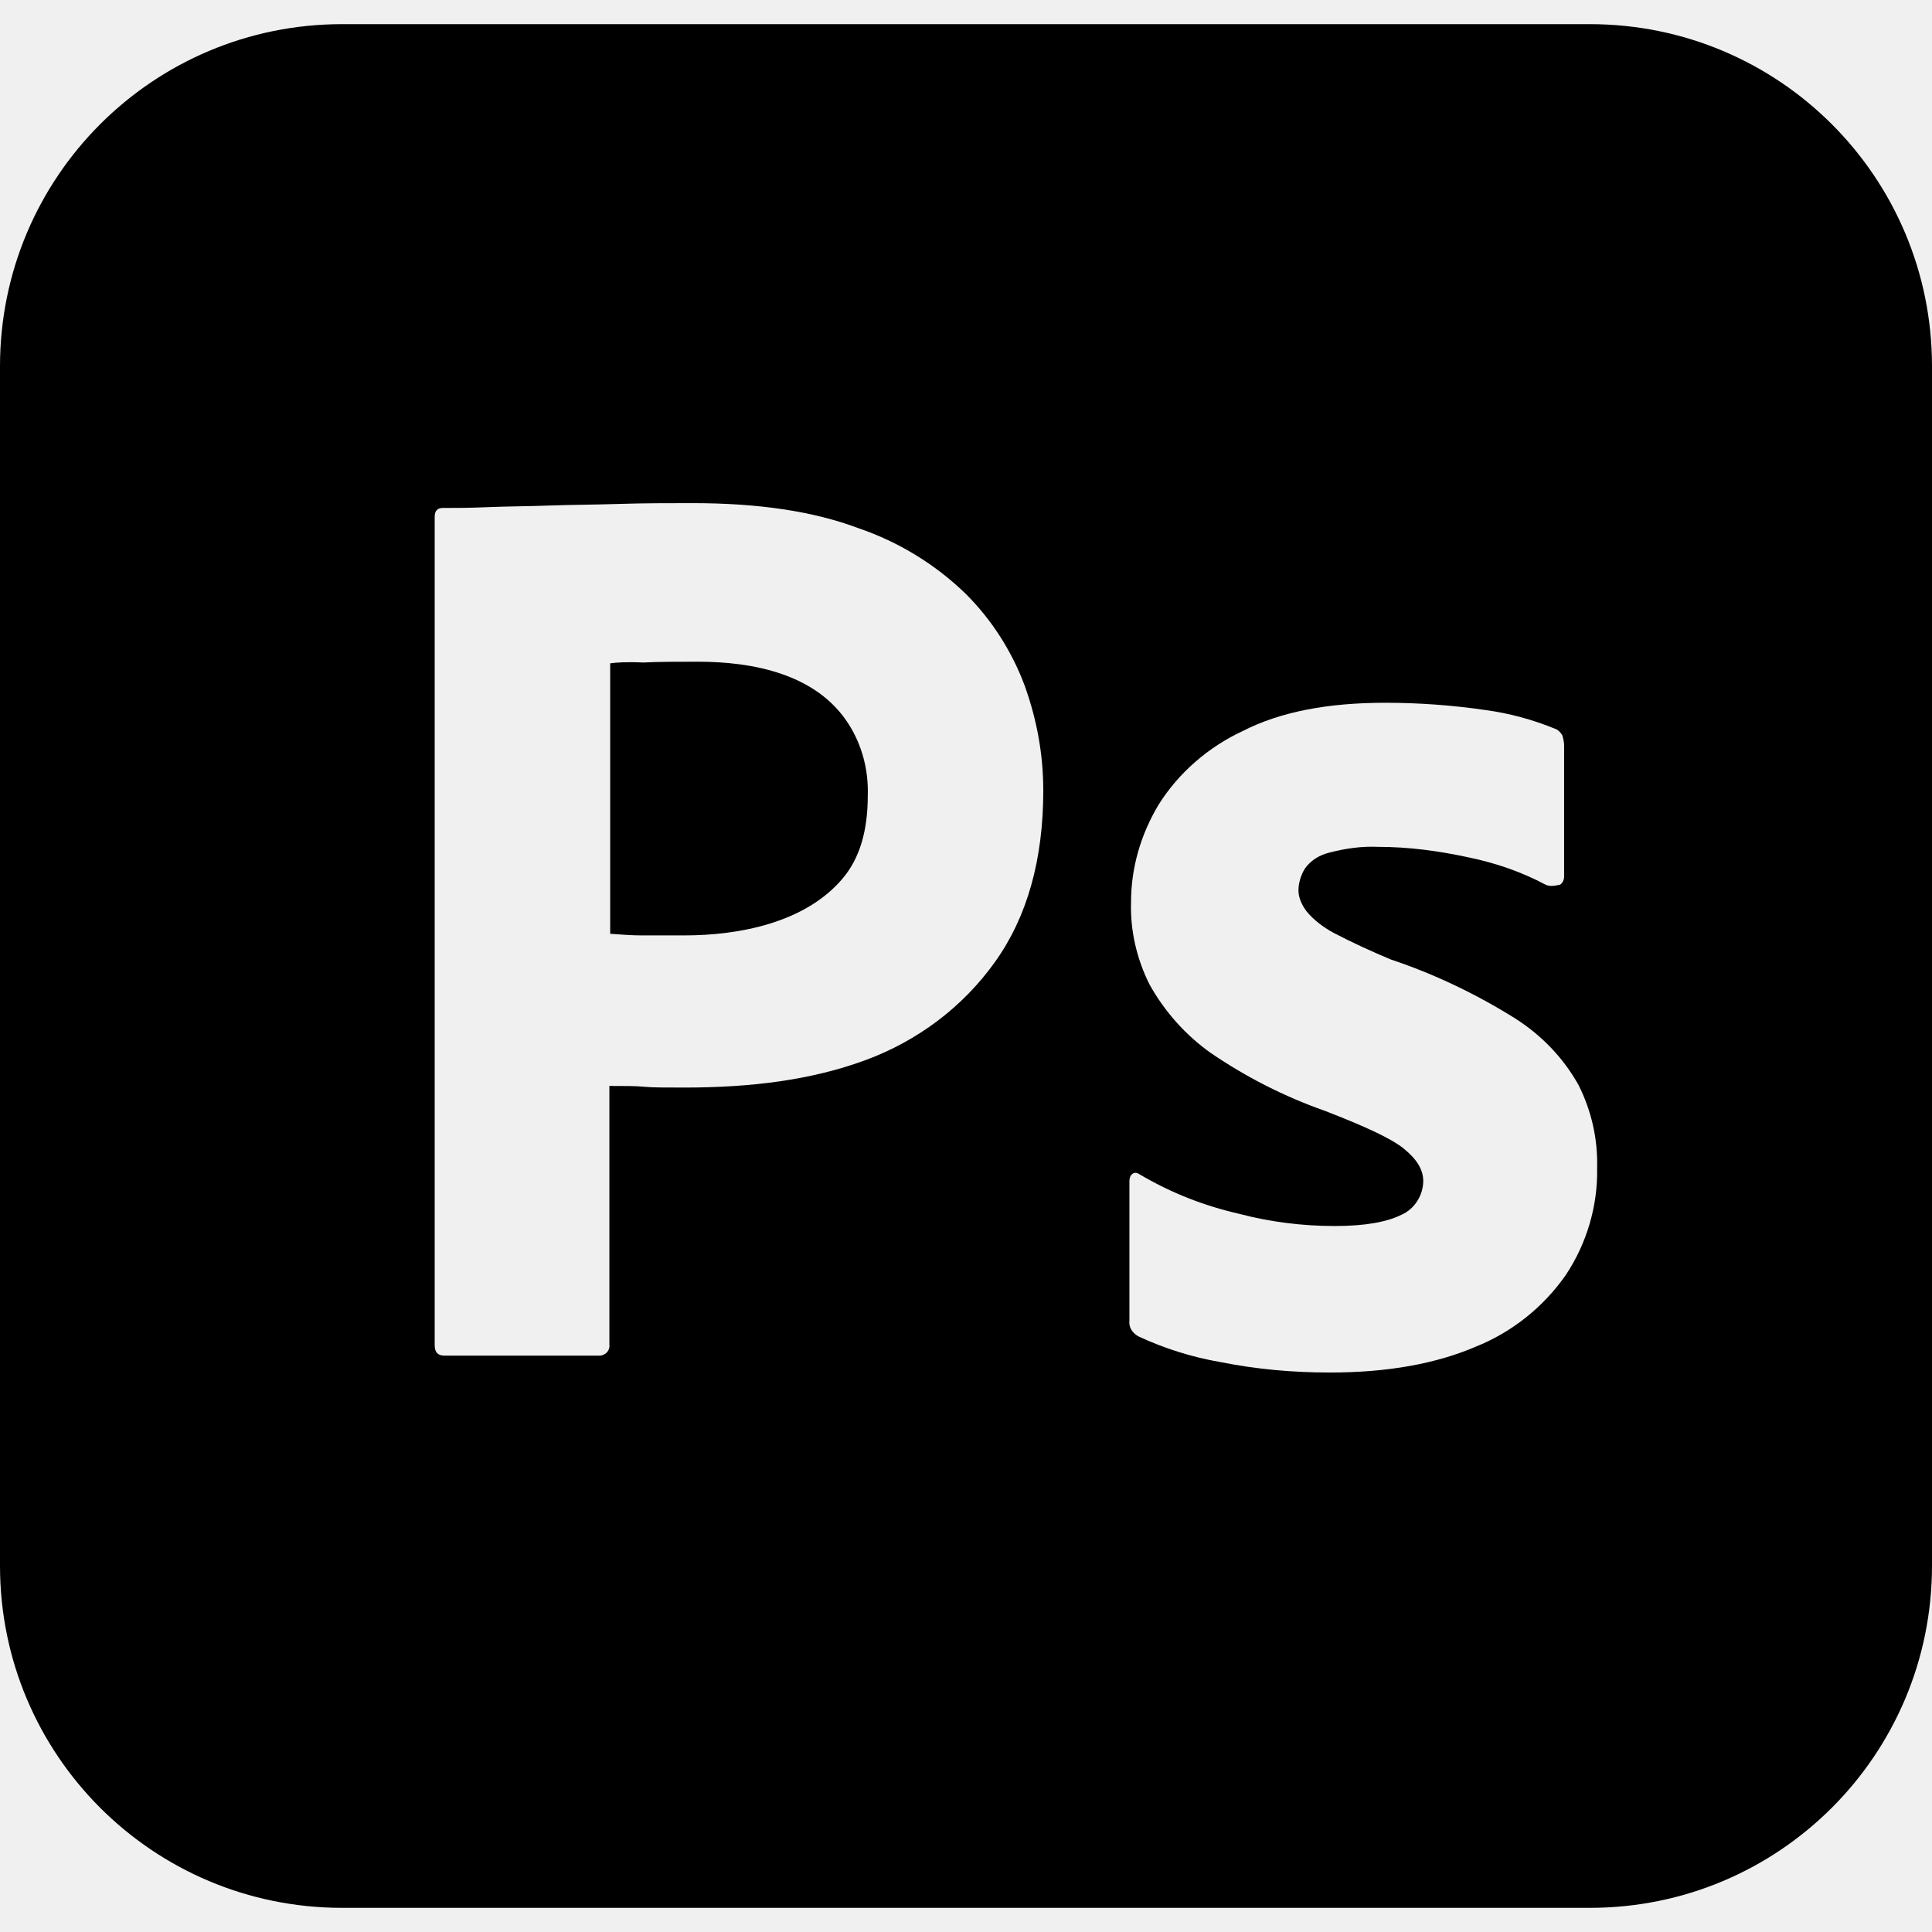
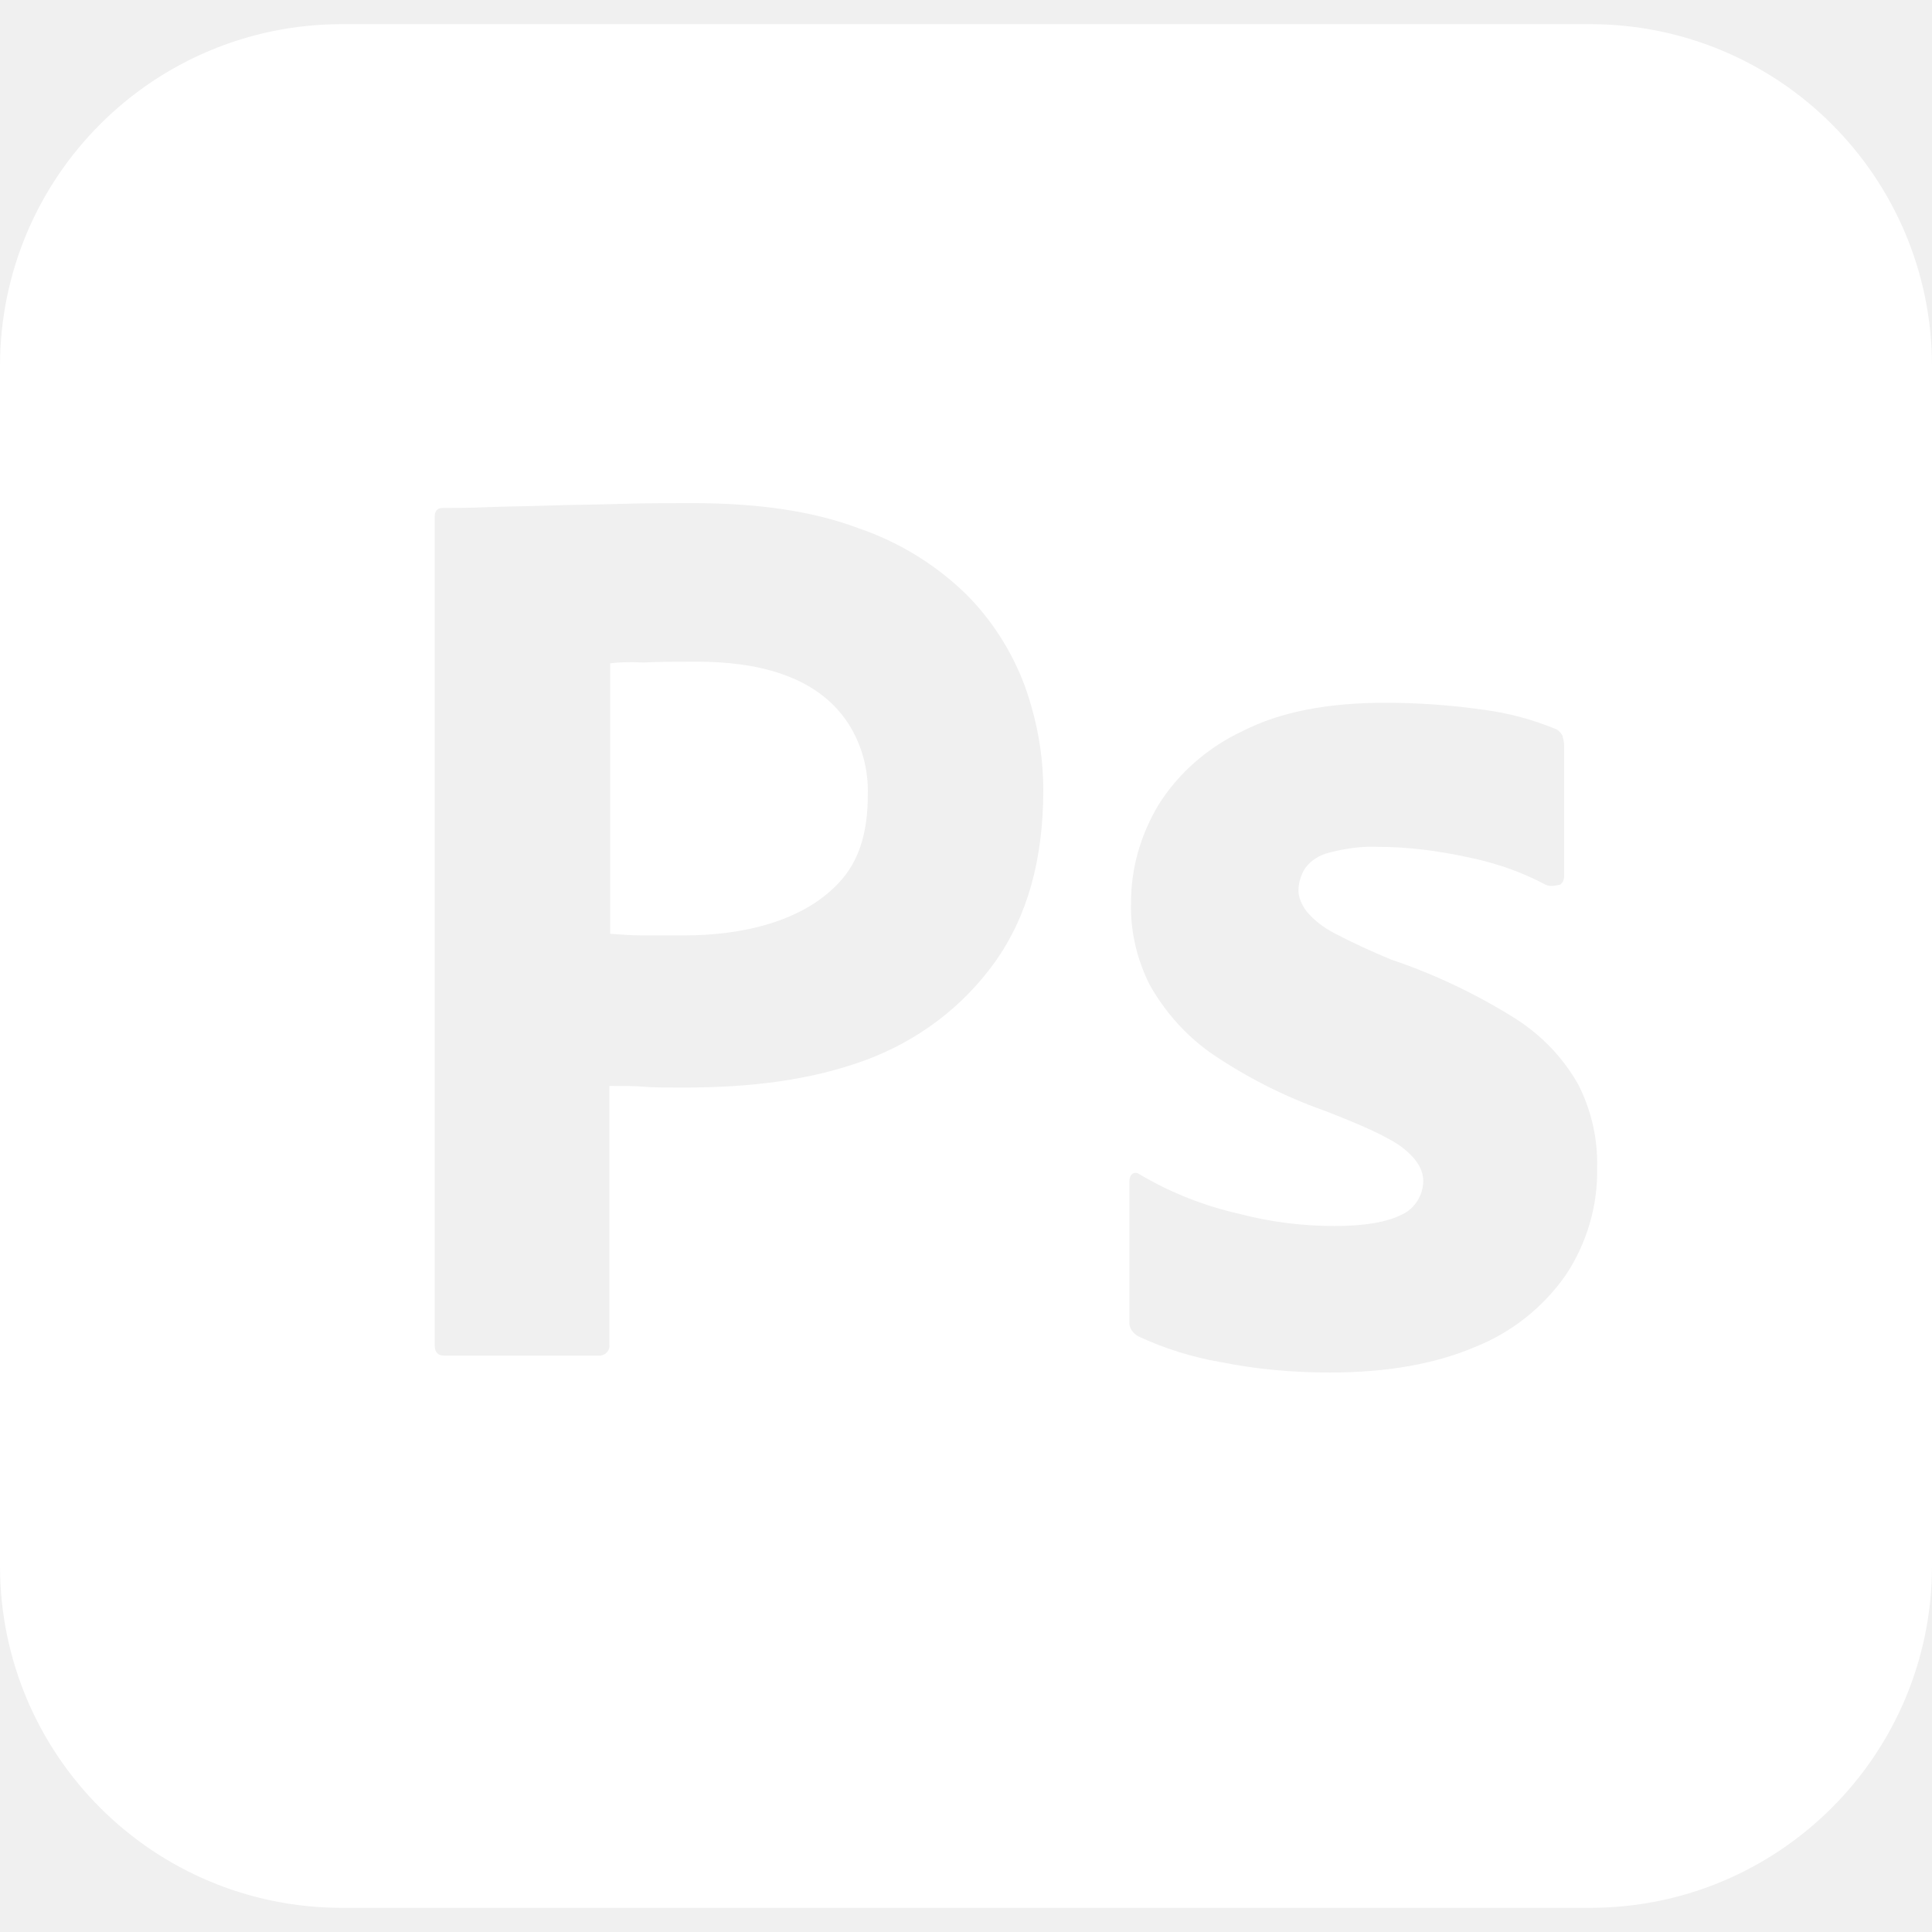
- <svg xmlns="http://www.w3.org/2000/svg" version="1.1" id="Capa_1" x="0px" y="0px" viewBox="0 0 24 24" style="enable-background:new 0 0 24 24;" xml:space="preserve" width="512" height="512">
+ <svg xmlns="http://www.w3.org/2000/svg" fill="white" version="1.1" id="Capa_1" x="0px" y="0px" viewBox="0 0 24 24" style="enable-background:new 0 0 24 24;" xml:space="preserve" width="512" height="512">
  <g id="Layer_2_00000039817479287426663580000002022239267393654928_">
    <g id="Surfaces_00000013180303803292169050000003155769525423463324_">
      <g id="Photo_Surface_2_">
        <g id="Outline_no_shadow_00000073715384240732440140000014327426812104272037_">
          <path d="M10.542,8.995c0.163,0.256,0.248,0.563,0.238,0.885c0,0.44-0.1,0.78-0.31,1.03c-0.463,0.552-1.285,0.71-1.97,0.71H7.97      c-0.12,0-0.25-0.01-0.39-0.02V8.24c0.07-0.01,0.21-0.02,0.41-0.01c0.19-0.01,0.42-0.01,0.68-0.01      C9.359,8.22,10.146,8.373,10.542,8.995z" />
          <path d="M19.75,0.3H4.25C1.9,0.3,0,2.2,0,4.55v14.9c0,2.35,1.9,4.25,4.25,4.25h15.5c2.35,0,4.25-1.9,4.25-4.25V4.55      C24,2.2,22.1,0.3,19.75,0.3z M12.36,11.95c-0.4,0.56-0.96,0.98-1.61,1.22c-0.68,0.25-1.43,0.34-2.25,0.34      c-0.24,0-0.4,0-0.5-0.01c-0.1-0.01-0.24-0.01-0.43-0.01v3.21c0.01,0.07-0.04,0.13-0.11,0.14H5.52c-0.08,0-0.12-0.04-0.12-0.13      V6.42c0-0.07,0.03-0.11,0.1-0.11c0.17,0,0.33,0,0.56-0.01C6.3,6.29,6.55,6.29,6.82,6.28c0.27-0.01,0.56-0.01,0.87-0.02      C8,6.25,8.3,6.25,8.6,6.25c0.82,0,1.5,0.1,2.06,0.31c0.5,0.17,0.96,0.45,1.34,0.82c0.32,0.32,0.57,0.71,0.73,1.14      c0.15,0.42,0.23,0.85,0.23,1.3C12.96,10.68,12.76,11.39,12.36,11.95z M19.45,15.84c-0.28,0.4-0.67,0.71-1.12,0.89      c-0.49,0.21-1.09,0.32-1.81,0.32c-0.46,0-0.91-0.04-1.36-0.13c-0.35-0.06-0.7-0.17-1.02-0.32c-0.07-0.04-0.12-0.11-0.11-0.19      v-1.74c0-0.03,0.01-0.07,0.04-0.09c0.03-0.02,0.06-0.01,0.09,0.01c0.39,0.23,0.8,0.39,1.24,0.49c0.38,0.1,0.78,0.15,1.18,0.15      c0.38,0,0.65-0.05,0.83-0.14c0.16-0.07,0.27-0.24,0.27-0.42c0-0.14-0.08-0.27-0.24-0.4c-0.16-0.13-0.49-0.28-0.98-0.47      c-0.51-0.18-0.98-0.42-1.42-0.72c-0.31-0.22-0.57-0.51-0.76-0.85c-0.16-0.32-0.24-0.67-0.23-1.02c0-0.43,0.12-0.84,0.34-1.21      c0.25-0.4,0.62-0.72,1.05-0.92c0.47-0.24,1.06-0.35,1.77-0.35c0.41,0,0.83,0.03,1.24,0.09c0.3,0.04,0.59,0.12,0.86,0.23      c0.04,0.01,0.08,0.05,0.1,0.09c0.01,0.04,0.02,0.08,0.02,0.12v1.63c0,0.04-0.02,0.08-0.05,0.1c-0.09,0.02-0.14,0.02-0.18,0      c-0.3-0.16-0.62-0.27-0.96-0.34c-0.37-0.08-0.74-0.13-1.12-0.13c-0.2-0.01-0.41,0.02-0.6,0.07c-0.13,0.03-0.24,0.1-0.31,0.2      c-0.05,0.08-0.08,0.18-0.08,0.27c0,0.09,0.04,0.18,0.1,0.26c0.09,0.11,0.21,0.2,0.34,0.27c0.23,0.12,0.47,0.23,0.71,0.33      c0.54,0.18,1.06,0.43,1.54,0.73c0.33,0.21,0.6,0.49,0.79,0.83c0.16,0.32,0.24,0.67,0.23,1.03      C19.85,14.98,19.71,15.45,19.45,15.84z" />
        </g>
      </g>
    </g>
  </g>
</svg>
